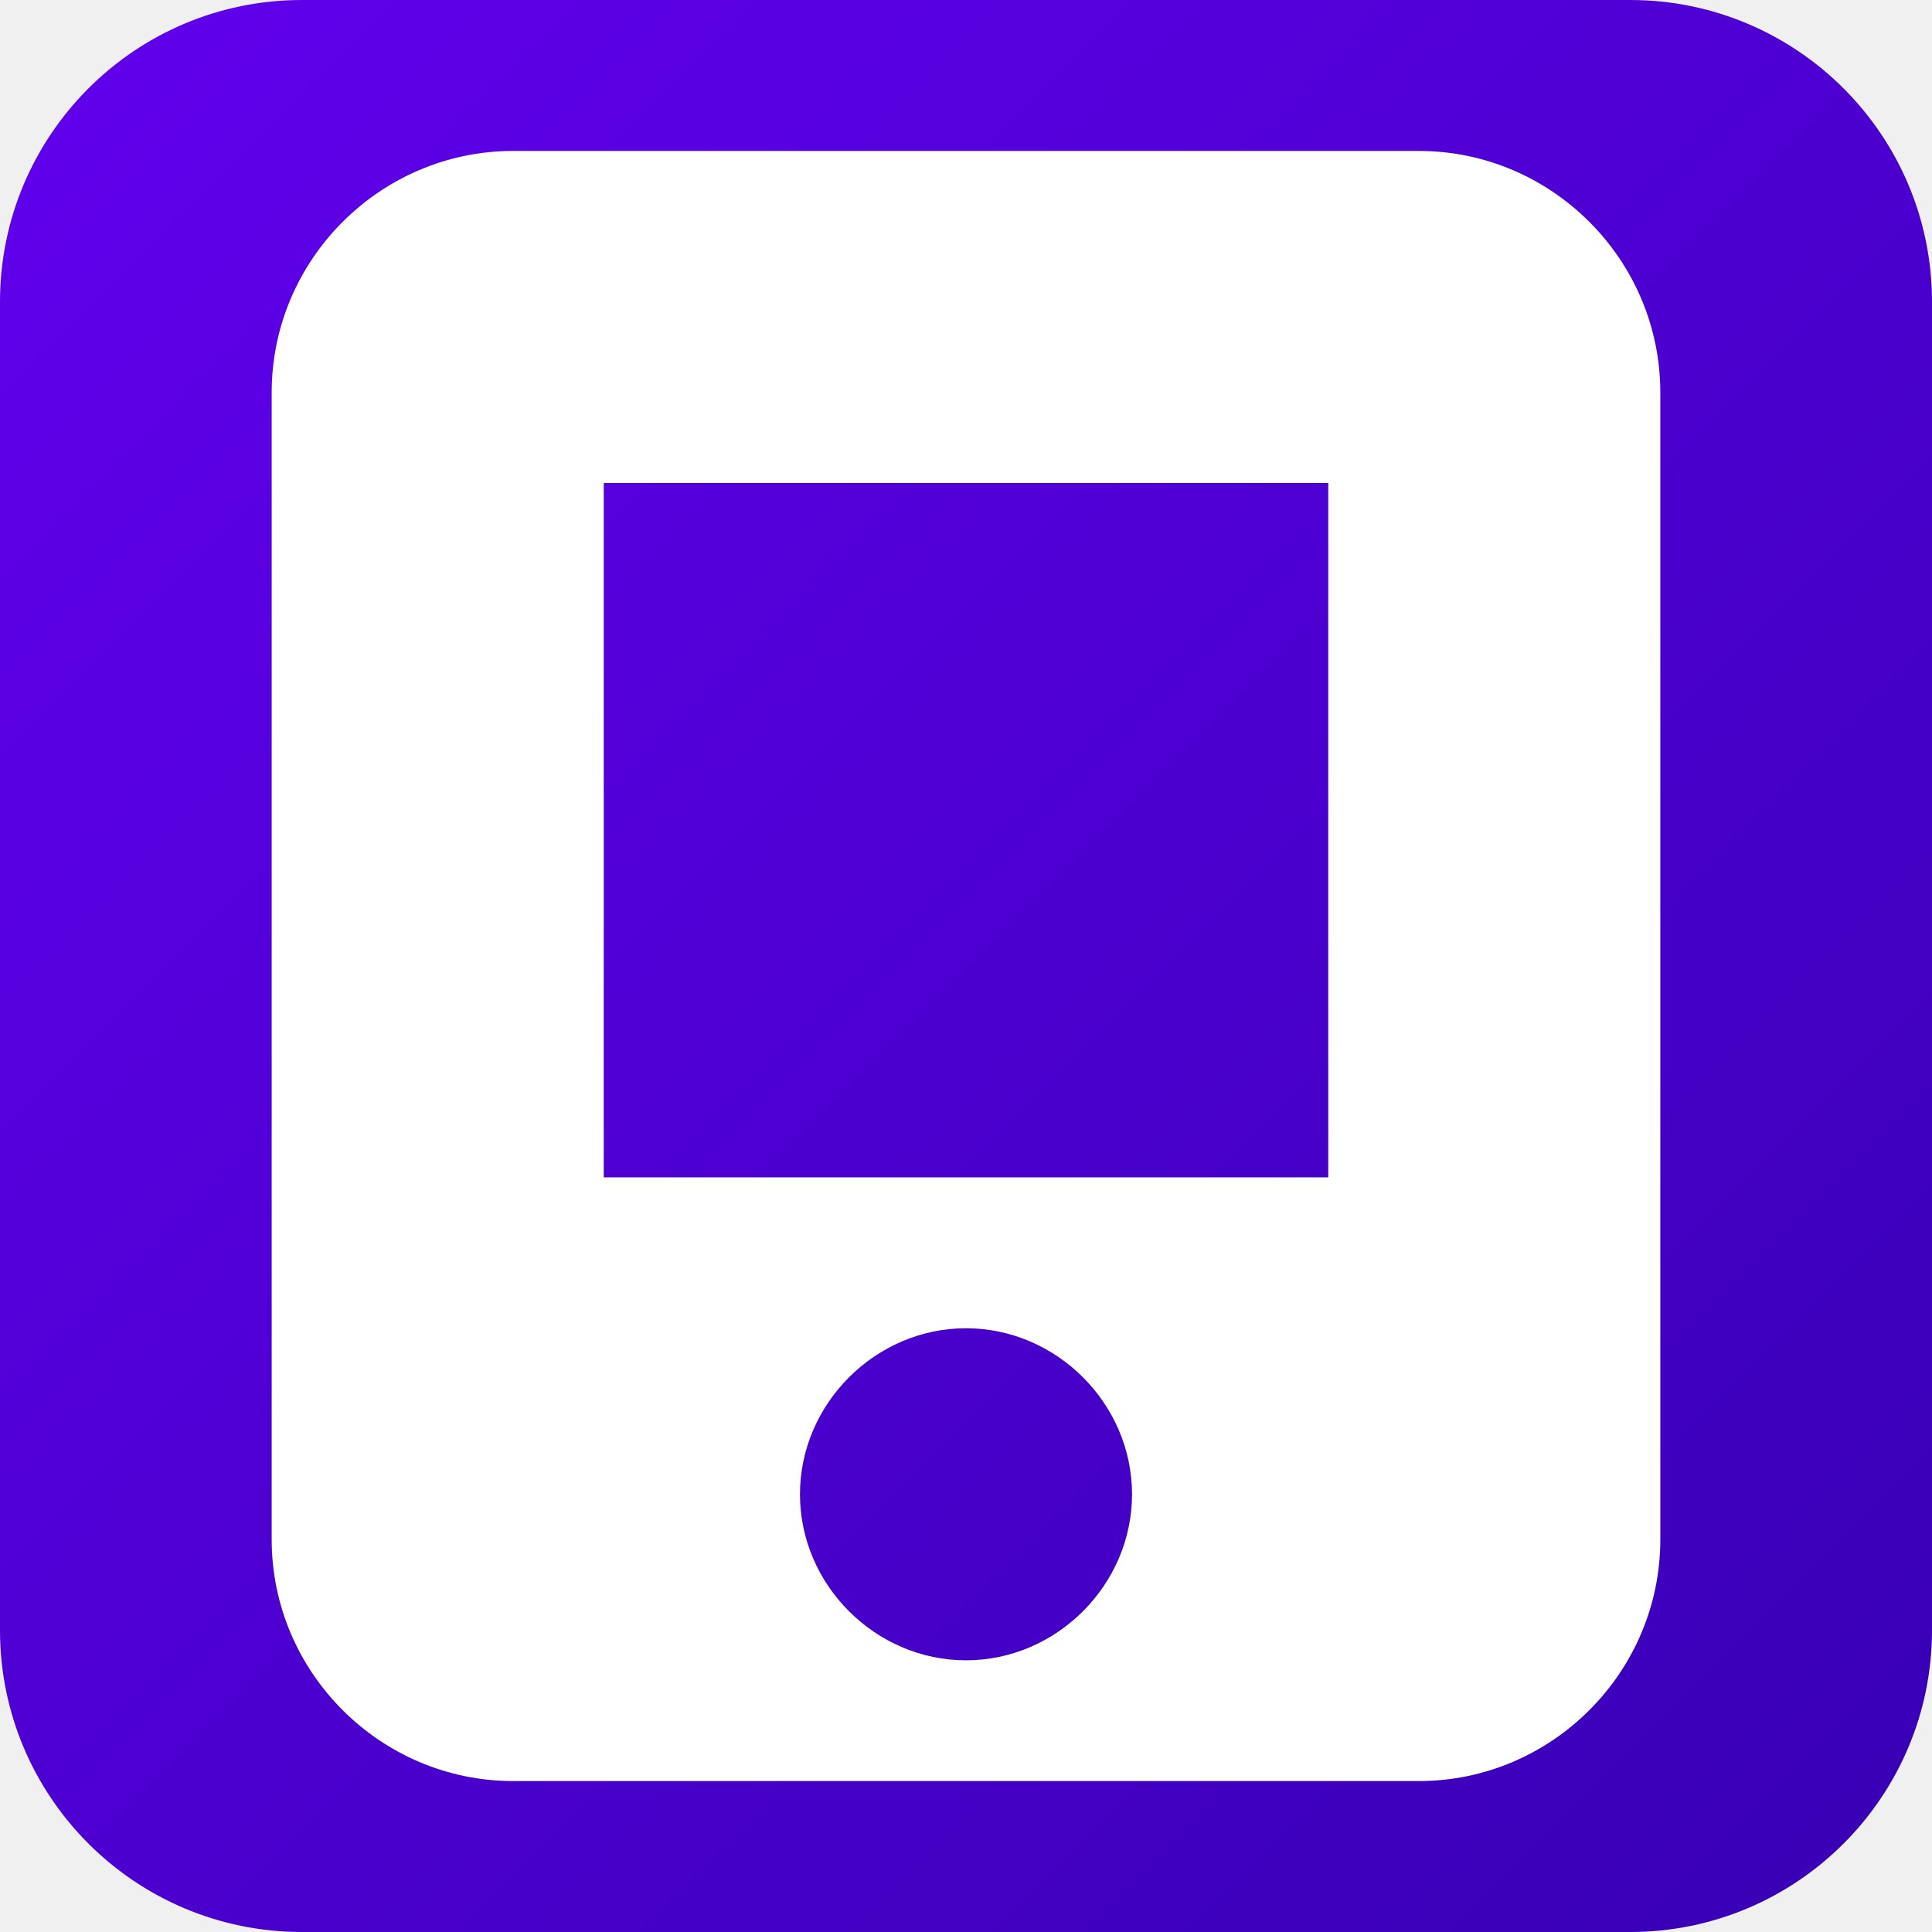
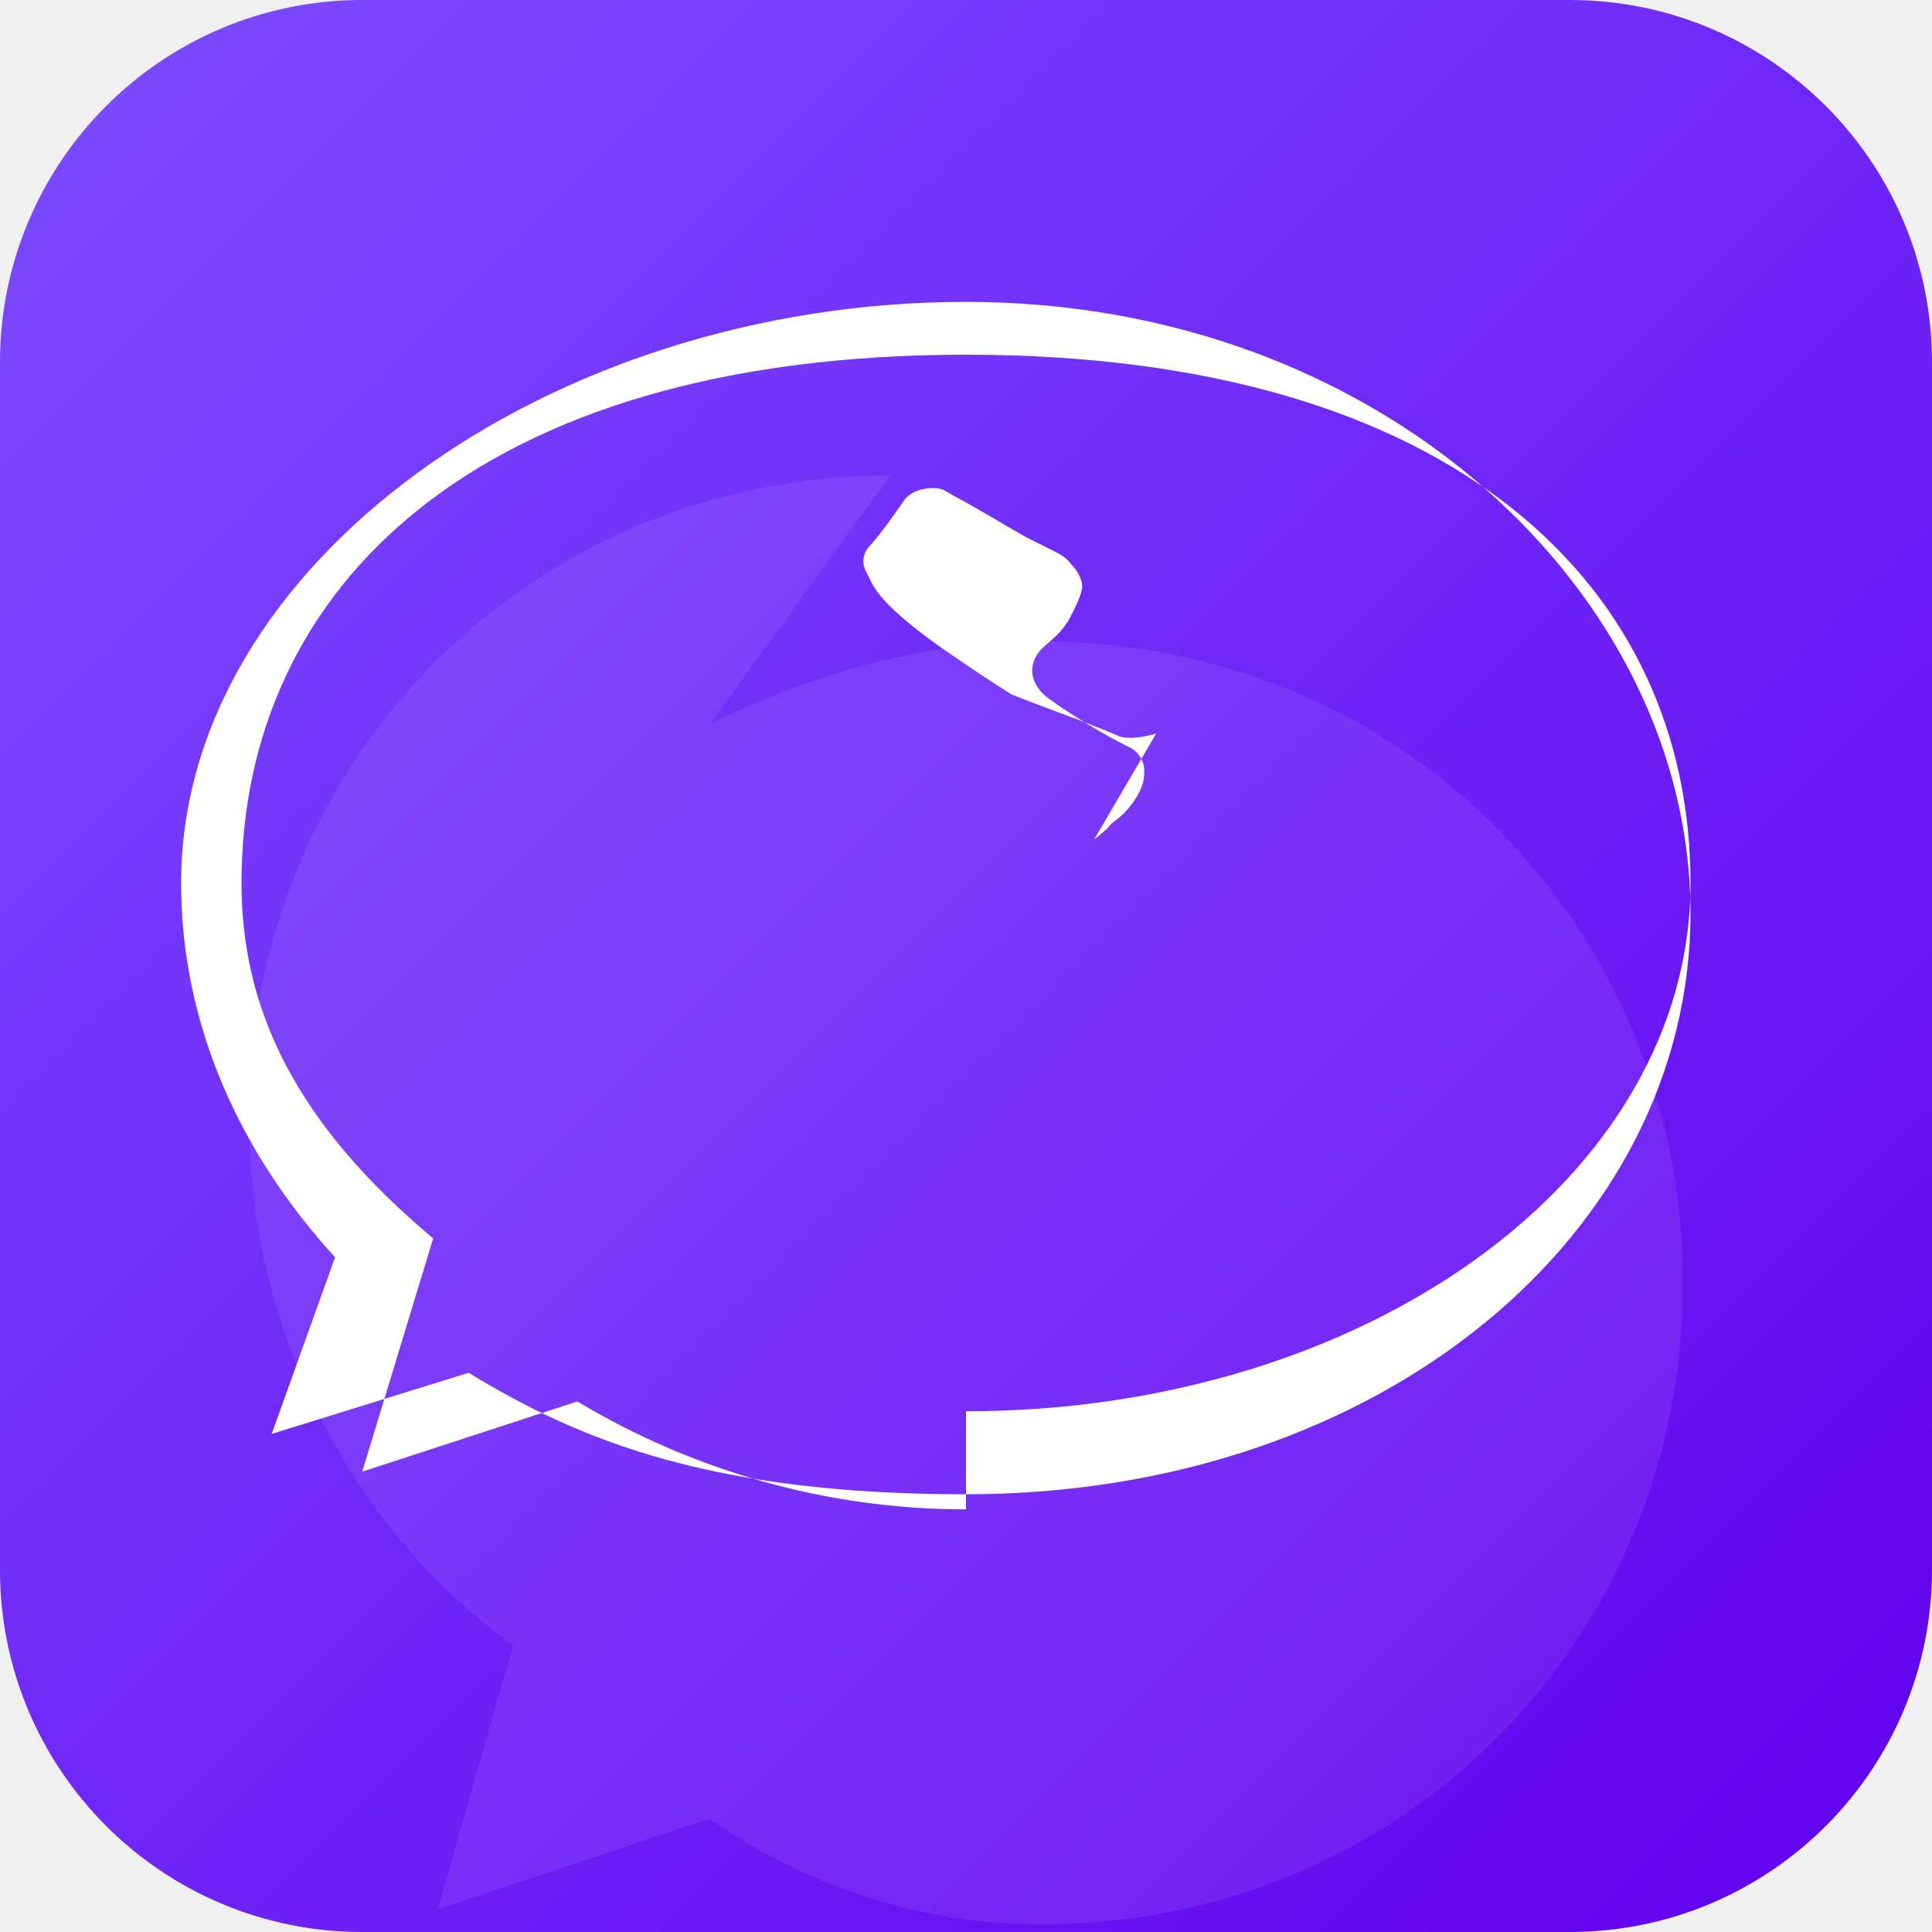
<svg xmlns="http://www.w3.org/2000/svg" viewBox="0 0 512 512">
  <defs>
    <linearGradient id="bg" x1="0" y1="0" x2="1" y2="1">
-       <stop offset="0%" stop-color="#6200EE" />
-       <stop offset="100%" stop-color="#3700B3" />
+       <stop offset="0%" stop-color="#7C4DFF" />
+       <stop offset="100%" stop-color="#6200EE" />
    </linearGradient>
  </defs>
-   <rect width="512" height="512" rx="80" fill="url(#bg)" />
-   <path d="M376 40H136c-35.2 0-64 28.8-64 64v304c0 35.2 28.8 64 64 64h240c35.2 0 64-28.8 64-64V104c0-35.2-28.8-64-64-64zM256 440c-24 0-44-20-44-44s20-44 44-44 44 20 44 44-20 44-44 44zm96-128H160V128h192v184z" fill="white" />
+   <rect width="512" height="512" rx="96" fill="url(#bg)" />
+   <g transform="translate(256,256)">
+     <path d="M-20,-130 C-115,-130 -190,-55 -190,40 C-190,98 -162,150 -120,180 L-140,250 L-68,226 C-42,244 -12,254 20,254 C115,254 190,179 190,84 C190,-11 115,-86 20,-86 C-10,-86 -40,-78 -68,-64 Z" fill="white" opacity="0.08" />
+   </g>
+   <path d="M256 400c-37.5 0-72.8-10.5-103-28.6L96 390l18.8-61.8C78.8 298 64 268 64 234 64 156 126 94 256 94s192 62 192 140-86 140-192 140zm0-320C145.6 80 48 149.6 48 234c0 37.6 15.6 71.6 40.8 99.2L72 380l52.2-16.2C154 382 189 396 256 396c110.4 0 192-69.6 192-154S366.4 80 256 80zm50.4 114.4c-2.8.8-6.4 1.6-9.6.8C289.6 192 278 188 268 184c-6.4-4-12.8-8.4-19.2-12.8-4.4-3.2-9.2-6.8-13.2-10.8-2-2-4-4.4-5.2-7.2-.8-1.6-1.6-2.8-1.6-4.4 0-1.2.4-2.8 1.6-4 3.2-3.6 6-7.6 8.8-11.6 1.2-2 3.2-3.2 5.6-3.6 2-.4 4-.4 5.6.4l2 1.2c6.8 3.6 13.2 7.6 19.6 11.2 2.4 1.2 4.8 2.4 7.2 3.6 1.6.8 3.2 1.6 4.4 3.2 1.6 1.6 3.2 4 3.2 6.4-.4 2.8-2 5.6-3.2 8-.8 1.6-2 3.2-3.6 4.8-1.2 1.2-2.8 2.4-4 3.6-4.4 4.8-2.4 10 2 13.2 6.8 4.8 14 9.2 21.2 12.8 2.8 1.2 4.4 4.4 4 7.2 0 3.2-2 6.4-4 8.8-1.2 1.6-3.2 3.2-4.8 4.4-1.2 1.6-2.8 2.8-4.4 4z" fill="white" />
</svg>
